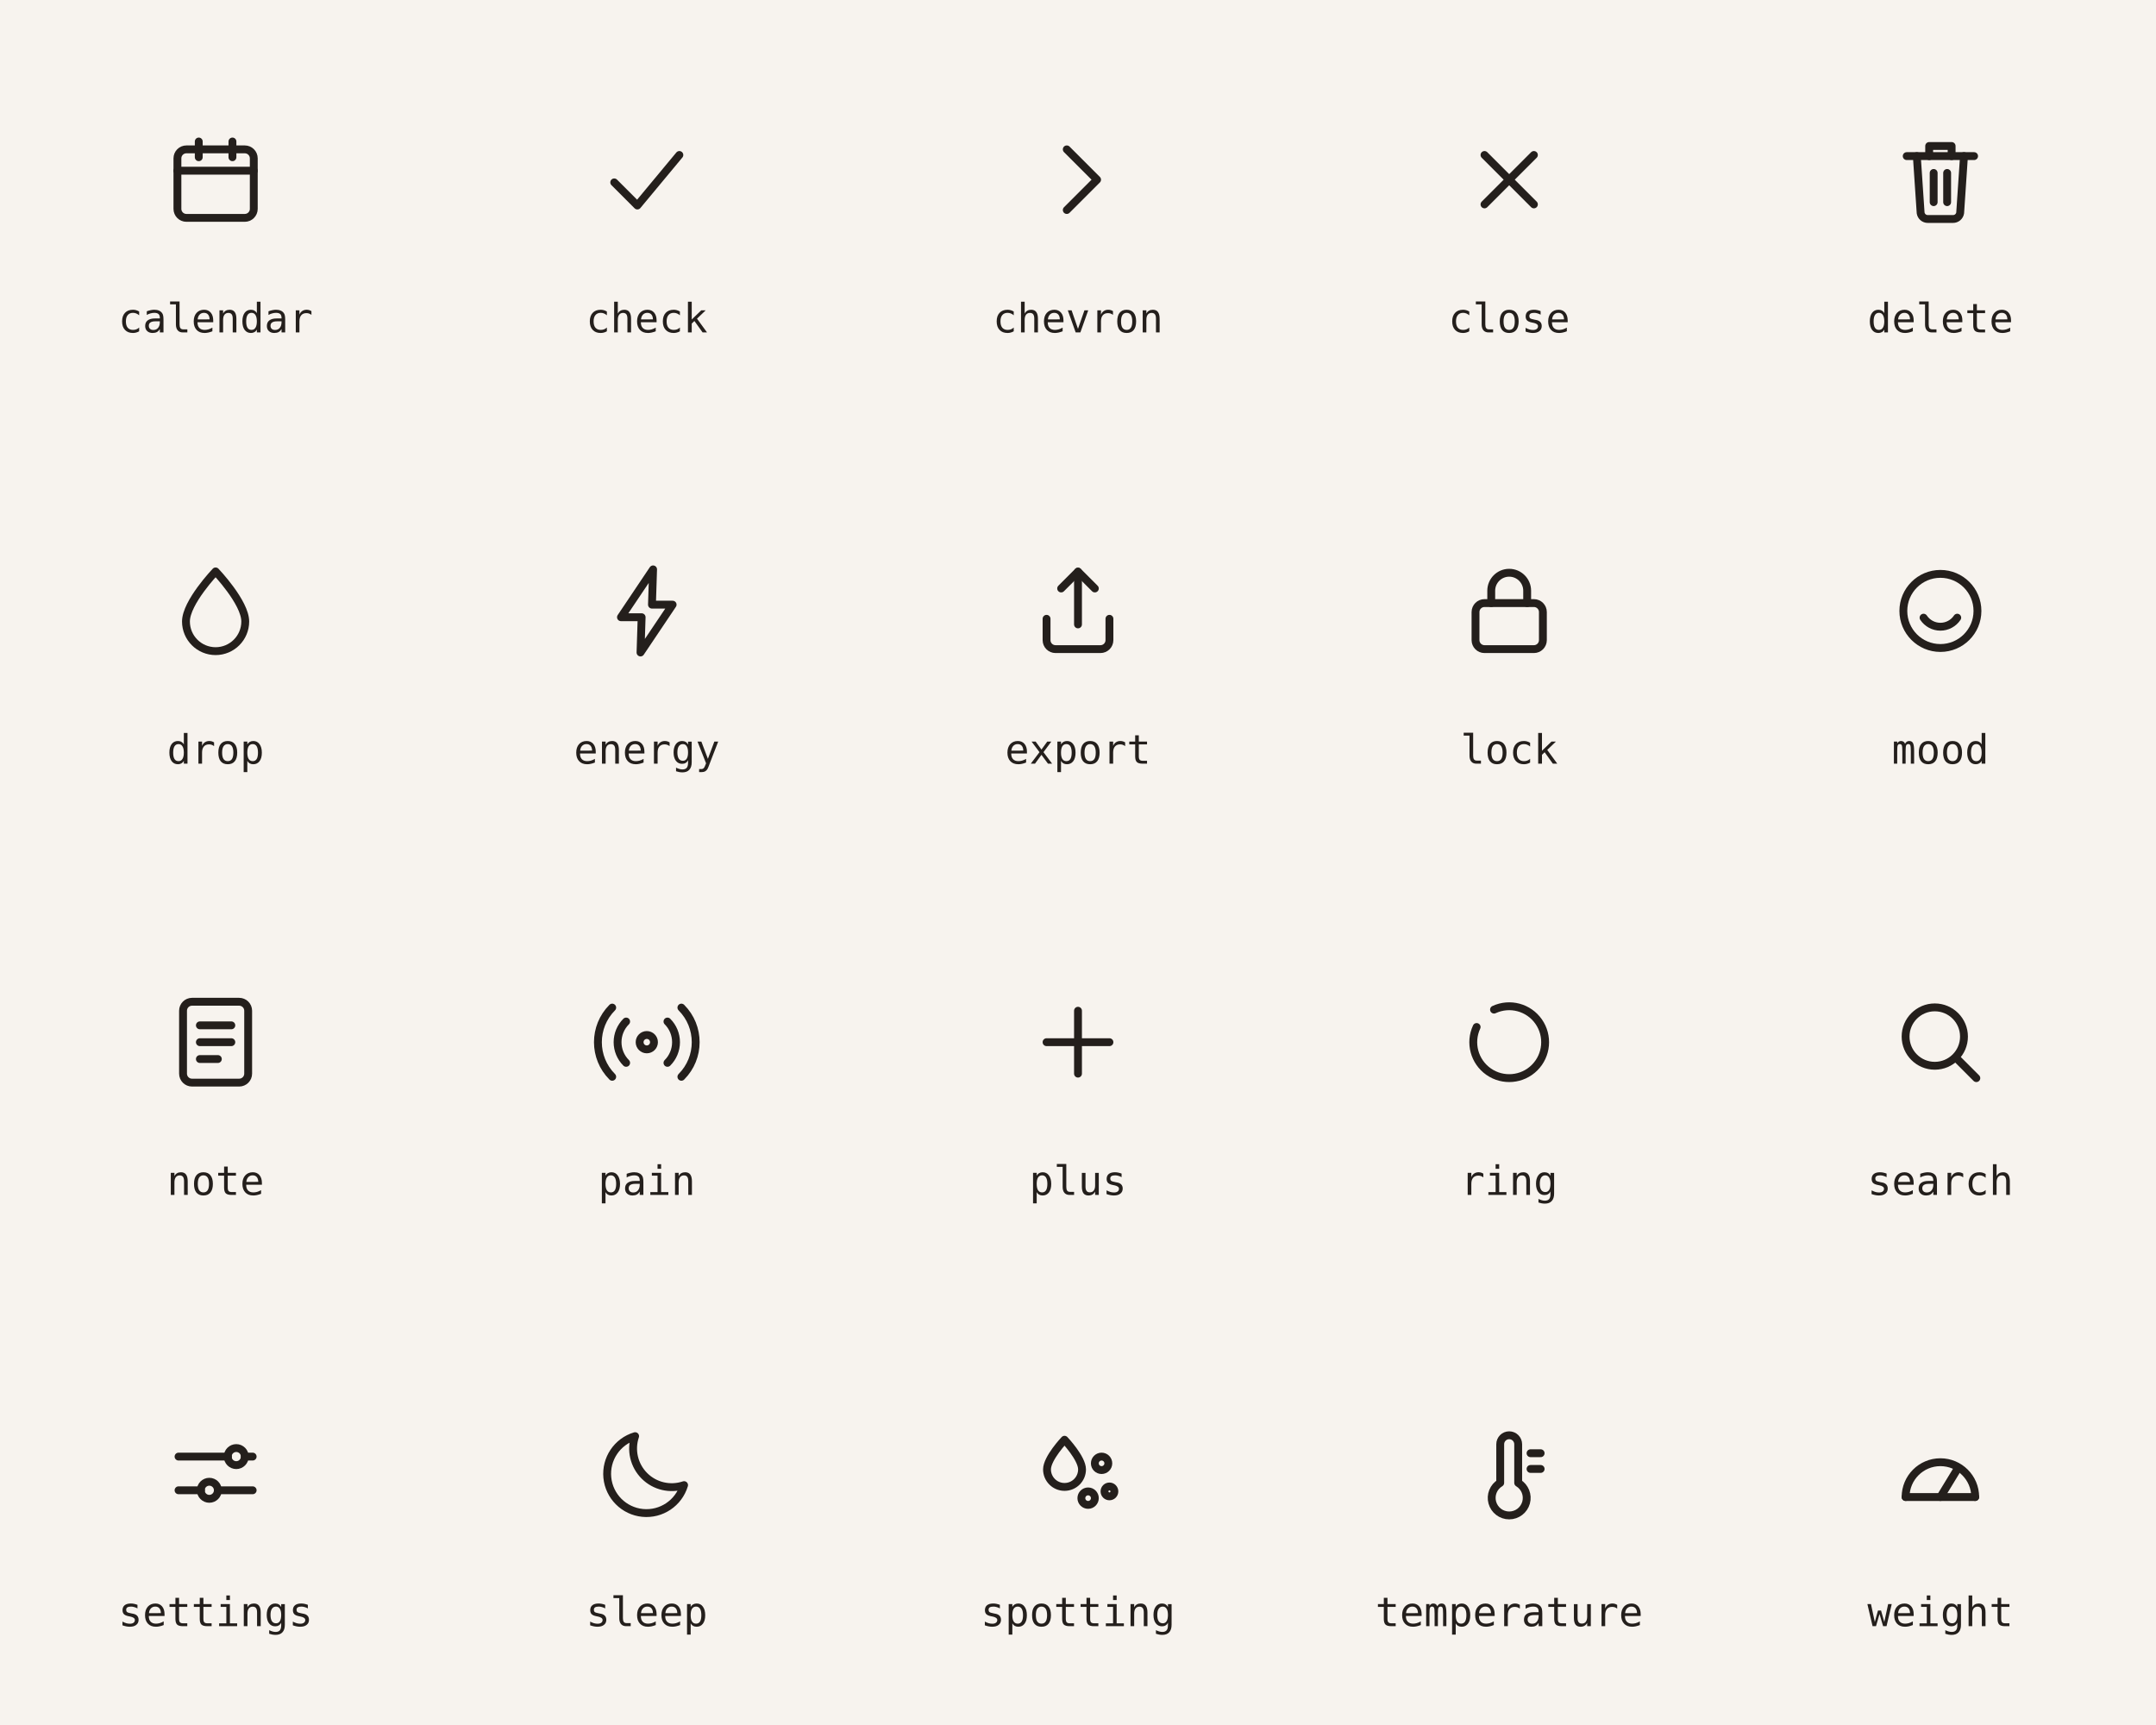
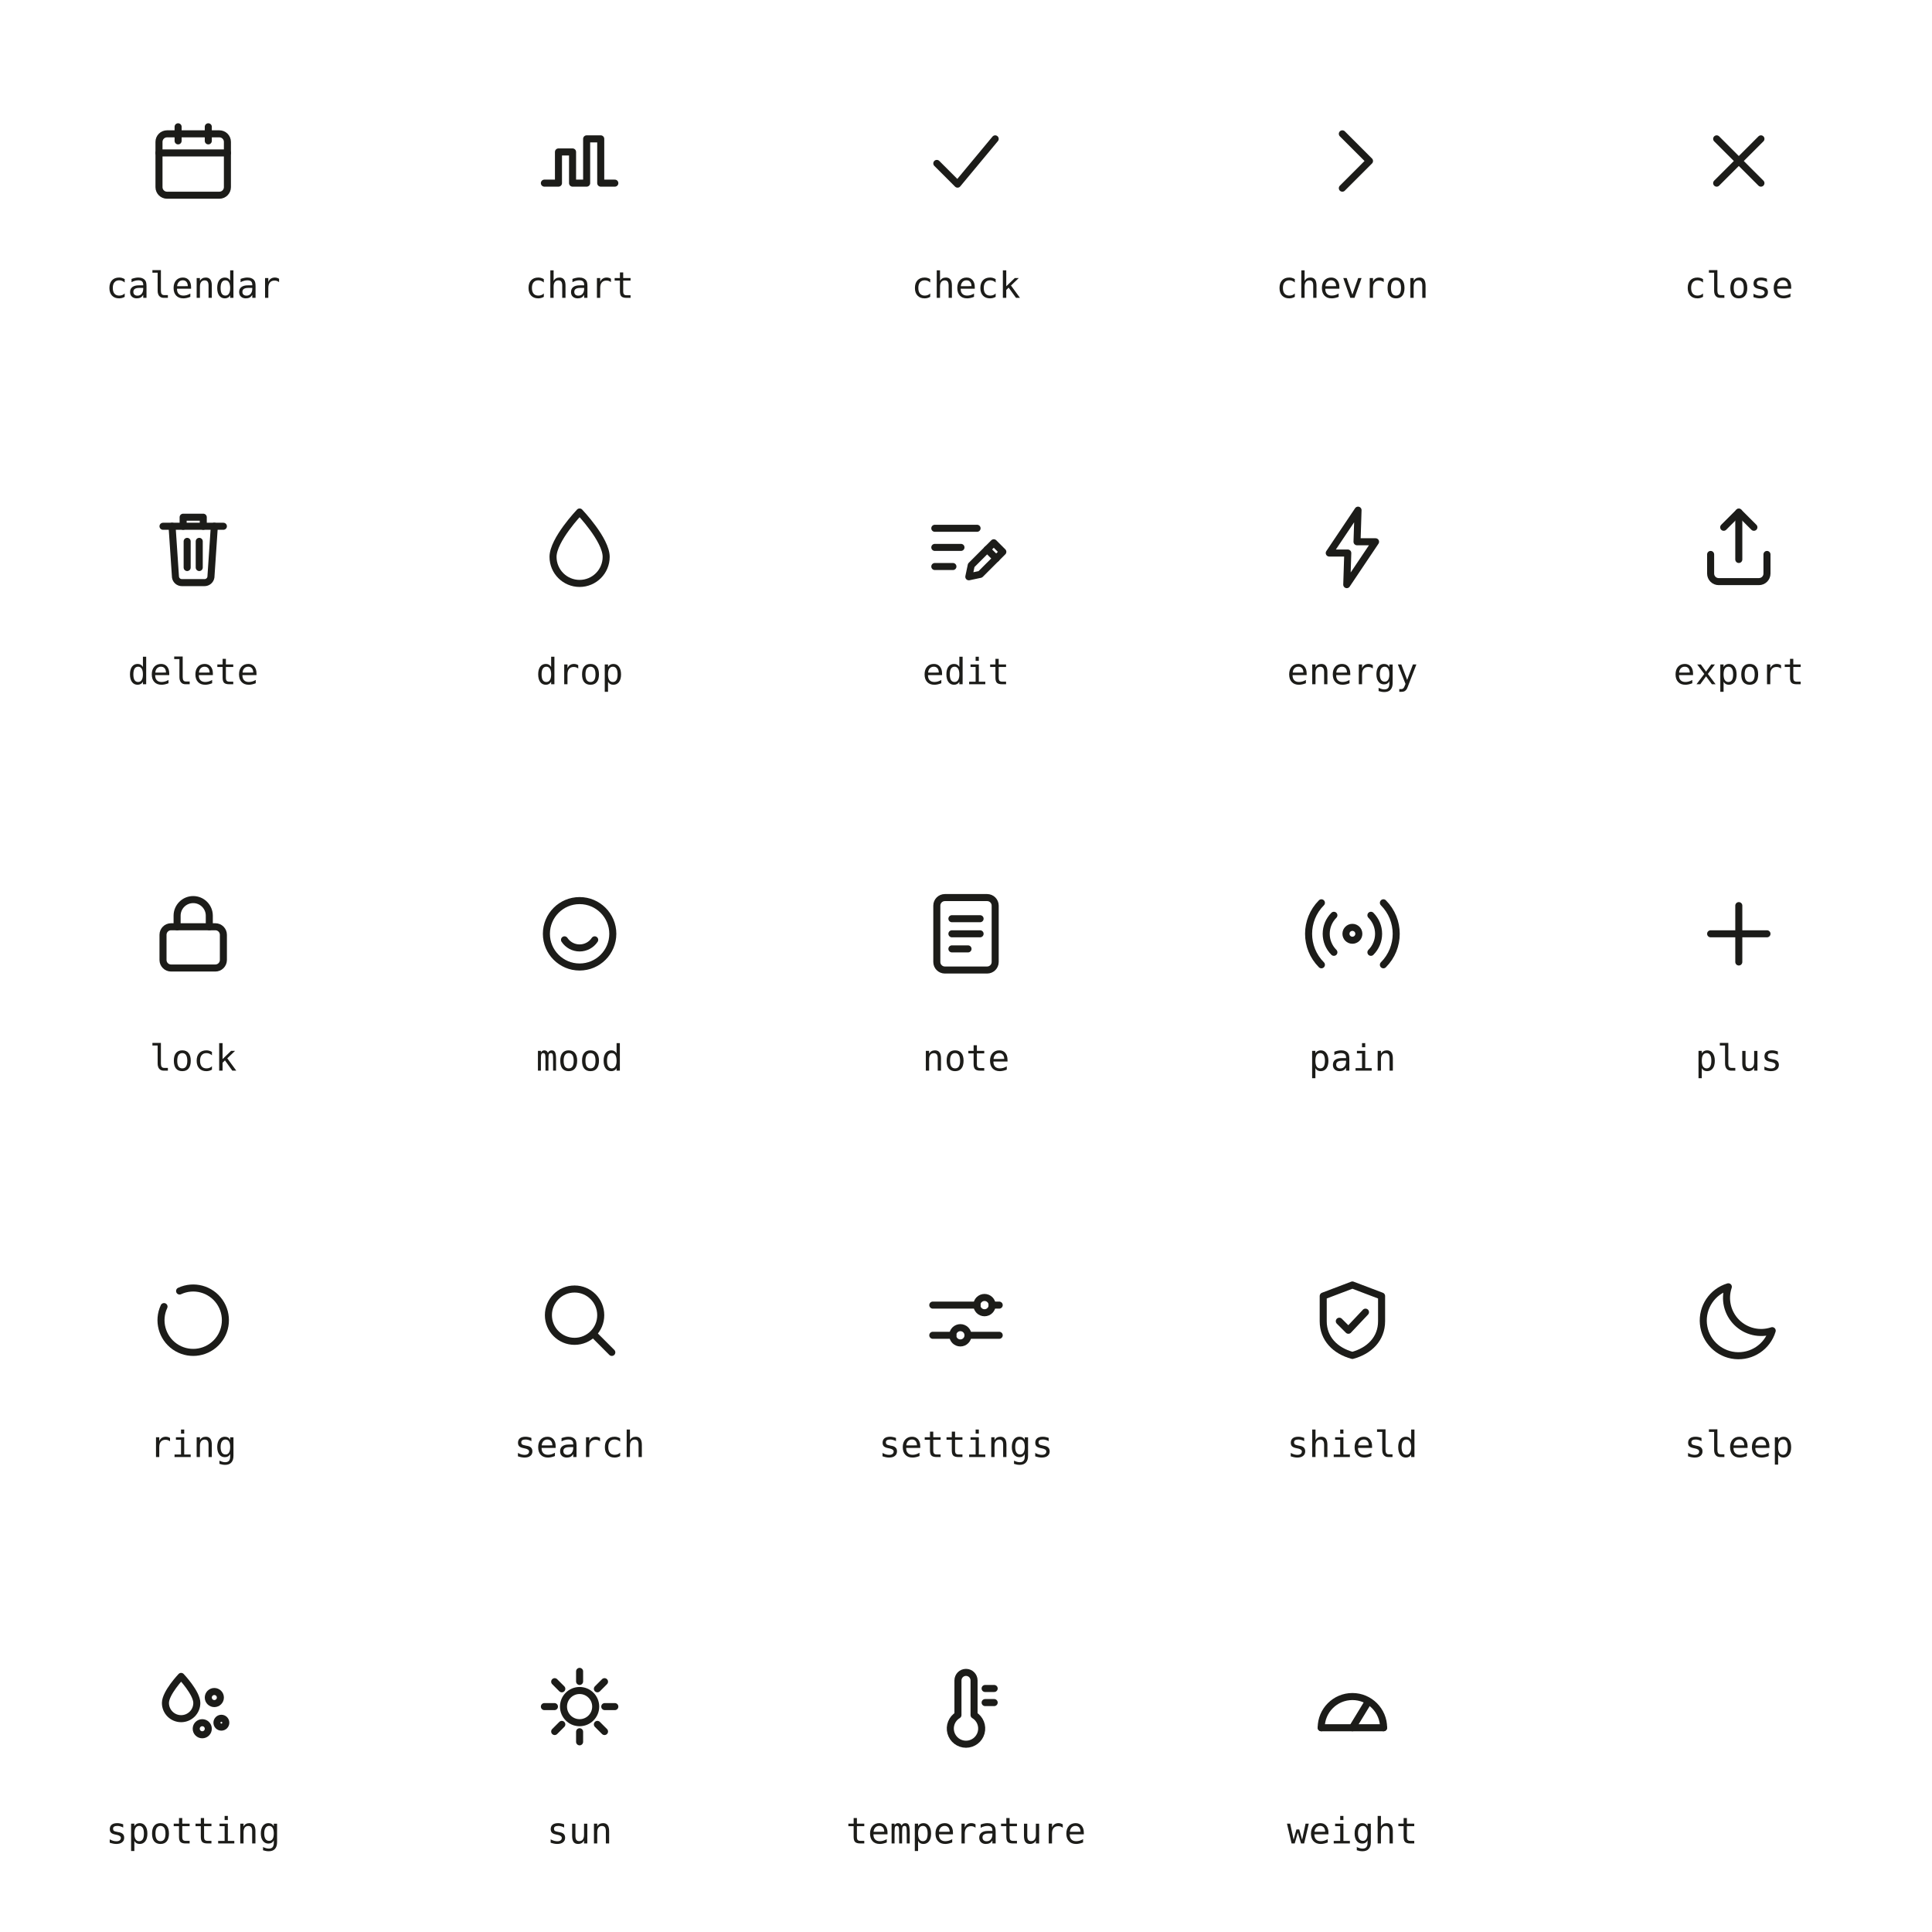
- <svg xmlns="http://www.w3.org/2000/svg" viewBox="0 0 480 384" width="480" height="384">
-   <rect width="480" height="384" fill="#F7F3EE" />
-   <g transform="translate(36 28)" fill="none" stroke="#241F1C" stroke-width="1.75" stroke-linecap="round" stroke-linejoin="round">
+ <svg xmlns="http://www.w3.org/2000/svg" viewBox="0 0 480 480" width="480" height="480">
+   <rect width="480" height="480" fill="#FFFFFF" />
+   <g transform="translate(36 28)" fill="none" stroke="#1C1C19" stroke-width="1.75" stroke-linecap="round" stroke-linejoin="round">
    <rect x="3.5" y="5.25" width="17" height="15.25" rx="2" />
    <path d="M3.5 10h17" />
    <path d="M8.25 3.5v3.5" />
    <path d="M15.75 3.5v3.5" />
  </g>
-   <text x="48" y="74" text-anchor="middle" font-family="monospace" font-size="9" fill="#241F1C">calendar</text>
-   <g transform="translate(132 28)" fill="none" stroke="#241F1C" stroke-width="1.75" stroke-linecap="round" stroke-linejoin="round">
+   <text x="48" y="74" text-anchor="middle" font-family="monospace" font-size="9" fill="#1C1C19">calendar</text>
+   <g transform="translate(132 28)" fill="none" stroke="#1C1C19" stroke-width="1.75" stroke-linecap="round" stroke-linejoin="round">
+     <path d="M3.25 17.5h3.5V9.75h3.5v7.75h3.5V6.5h3.5v11h3.5" />
+   </g>
+   <text x="144" y="74" text-anchor="middle" font-family="monospace" font-size="9" fill="#1C1C19">chart</text>
+   <g transform="translate(228 28)" fill="none" stroke="#1C1C19" stroke-width="1.75" stroke-linecap="round" stroke-linejoin="round">
    <path d="M4.75 12.6 9.9 17.75 19.25 6.5" />
  </g>
-   <text x="144" y="74" text-anchor="middle" font-family="monospace" font-size="9" fill="#241F1C">check</text>
-   <g transform="translate(228 28)" fill="none" stroke="#241F1C" stroke-width="1.75" stroke-linecap="round" stroke-linejoin="round">
+   <text x="240" y="74" text-anchor="middle" font-family="monospace" font-size="9" fill="#1C1C19">check</text>
+   <g transform="translate(324 28)" fill="none" stroke="#1C1C19" stroke-width="1.75" stroke-linecap="round" stroke-linejoin="round">
    <path d="M9.5 5.25 16.25 12 9.5 18.75" />
  </g>
-   <text x="240" y="74" text-anchor="middle" font-family="monospace" font-size="9" fill="#241F1C">chevron</text>
-   <g transform="translate(324 28)" fill="none" stroke="#241F1C" stroke-width="1.75" stroke-linecap="round" stroke-linejoin="round">
+   <text x="336" y="74" text-anchor="middle" font-family="monospace" font-size="9" fill="#1C1C19">chevron</text>
+   <g transform="translate(420 28)" fill="none" stroke="#1C1C19" stroke-width="1.75" stroke-linecap="round" stroke-linejoin="round">
    <path d="M6.5 6.5 17.5 17.5" />
    <path d="M17.5 6.5 6.5 17.5" />
  </g>
-   <text x="336" y="74" text-anchor="middle" font-family="monospace" font-size="9" fill="#241F1C">close</text>
-   <g transform="translate(420 28)" fill="none" stroke="#241F1C" stroke-width="1.75" stroke-linecap="round" stroke-linejoin="round">
+   <text x="432" y="74" text-anchor="middle" font-family="monospace" font-size="9" fill="#1C1C19">close</text>
+   <g transform="translate(36 124)" fill="none" stroke="#1C1C19" stroke-width="1.75" stroke-linecap="round" stroke-linejoin="round">
    <path d="M4.5 6.75h15" />
    <path d="M9.5 6.75V4.5h5v2.25" />
    <path d="M6.75 6.75 7.6 19.4a1.6 1.6 0 0 0 1.6 1.35h5.6a1.6 1.6 0 0 0 1.6-1.35l.85-12.65" />
    <path d="M10.5 10.5v6.5" />
    <path d="M13.5 10.5v6.5" />
  </g>
-   <text x="432" y="74" text-anchor="middle" font-family="monospace" font-size="9" fill="#241F1C">delete</text>
-   <g transform="translate(36 124)" fill="none" stroke="#241F1C" stroke-width="1.75" stroke-linecap="round" stroke-linejoin="round">
+   <text x="48" y="170" text-anchor="middle" font-family="monospace" font-size="9" fill="#1C1C19">delete</text>
+   <g transform="translate(132 124)" fill="none" stroke="#1C1C19" stroke-width="1.75" stroke-linecap="round" stroke-linejoin="round">
    <path d="M12 3.2c0 0-6.6 6.9-6.6 11.15a6.6 6.6 0 0 0 13.2 0C18.6 10.1 12 3.2 12 3.2Z" />
  </g>
-   <text x="48" y="170" text-anchor="middle" font-family="monospace" font-size="9" fill="#241F1C">drop</text>
-   <g transform="translate(132 124)" fill="none" stroke="#241F1C" stroke-width="1.75" stroke-linecap="round" stroke-linejoin="round">
+   <text x="144" y="170" text-anchor="middle" font-family="monospace" font-size="9" fill="#1C1C19">drop</text>
+   <g transform="translate(228 124)" fill="none" stroke="#1C1C19" stroke-width="1.75" stroke-linecap="round" stroke-linejoin="round">
+     <path d="M4.25 7.25h10.5" />
+     <path d="M4.25 12h6.5" />
+     <path d="M4.25 16.75h4.5" />
+     <path d="m18.9 10.85 2.25 2.25-5.6 5.6-2.85.6.6-2.85z" />
+     <path d="m17.25 12.5 2.25 2.25" />
+   </g>
+   <text x="240" y="170" text-anchor="middle" font-family="monospace" font-size="9" fill="#1C1C19">edit</text>
+   <g transform="translate(324 124)" fill="none" stroke="#1C1C19" stroke-width="1.75" stroke-linecap="round" stroke-linejoin="round">
    <path d="M13.4 2.75 6.25 13.4h4.6L10.6 21.25l7.15-10.65h-4.6z" />
  </g>
-   <text x="144" y="170" text-anchor="middle" font-family="monospace" font-size="9" fill="#241F1C">energy</text>
-   <g transform="translate(228 124)" fill="none" stroke="#241F1C" stroke-width="1.75" stroke-linecap="round" stroke-linejoin="round">
+   <text x="336" y="170" text-anchor="middle" font-family="monospace" font-size="9" fill="#1C1C19">energy</text>
+   <g transform="translate(420 124)" fill="none" stroke="#1C1C19" stroke-width="1.75" stroke-linecap="round" stroke-linejoin="round">
    <path d="M12 15V3.25" />
    <path d="M8.25 7 12 3.25 15.75 7" />
    <path d="M5 13.75v4.75a2 2 0 0 0 2 2h10a2 2 0 0 0 2-2v-4.75" />
  </g>
-   <text x="240" y="170" text-anchor="middle" font-family="monospace" font-size="9" fill="#241F1C">export</text>
-   <g transform="translate(324 124)" fill="none" stroke="#241F1C" stroke-width="1.75" stroke-linecap="round" stroke-linejoin="round">
+   <text x="432" y="170" text-anchor="middle" font-family="monospace" font-size="9" fill="#1C1C19">export</text>
+   <g transform="translate(36 220)" fill="none" stroke="#1C1C19" stroke-width="1.75" stroke-linecap="round" stroke-linejoin="round">
    <rect x="4.5" y="10.25" width="15" height="10.25" rx="2" />
    <path d="M8 10.25V7.5a4 4 0 0 1 8 0v2.75" />
  </g>
-   <text x="336" y="170" text-anchor="middle" font-family="monospace" font-size="9" fill="#241F1C">lock</text>
-   <g transform="translate(420 124)" fill="none" stroke="#241F1C" stroke-width="1.75" stroke-linecap="round" stroke-linejoin="round">
+   <text x="48" y="266" text-anchor="middle" font-family="monospace" font-size="9" fill="#1C1C19">lock</text>
+   <g transform="translate(132 220)" fill="none" stroke="#1C1C19" stroke-width="1.75" stroke-linecap="round" stroke-linejoin="round">
    <circle cx="12" cy="12" r="8.25" />
    <path d="M8.25 13.5a4.5 4.5 0 0 0 7.5 0" />
  </g>
-   <text x="432" y="170" text-anchor="middle" font-family="monospace" font-size="9" fill="#241F1C">mood</text>
-   <g transform="translate(36 220)" fill="none" stroke="#241F1C" stroke-width="1.75" stroke-linecap="round" stroke-linejoin="round">
+   <text x="144" y="266" text-anchor="middle" font-family="monospace" font-size="9" fill="#1C1C19">mood</text>
+   <g transform="translate(228 220)" fill="none" stroke="#1C1C19" stroke-width="1.75" stroke-linecap="round" stroke-linejoin="round">
    <rect x="4.75" y="3" width="14.5" height="18" rx="2" />
    <path d="M8.5 8.25h7" />
    <path d="M8.5 12h7" />
    <path d="M8.5 15.75h4" />
  </g>
-   <text x="48" y="266" text-anchor="middle" font-family="monospace" font-size="9" fill="#241F1C">note</text>
-   <g transform="translate(132 220)" fill="none" stroke="#241F1C" stroke-width="1.75" stroke-linecap="round" stroke-linejoin="round">
+   <text x="240" y="266" text-anchor="middle" font-family="monospace" font-size="9" fill="#1C1C19">note</text>
+   <g transform="translate(324 220)" fill="none" stroke="#1C1C19" stroke-width="1.75" stroke-linecap="round" stroke-linejoin="round">
    <circle cx="12" cy="12" r="1.6" />
    <path d="M7.4 7.4a6.5 6.5 0 0 0 0 9.2" />
    <path d="M16.6 16.6a6.5 6.5 0 0 0 0-9.2" />
    <path d="M4.3 4.3a10.9 10.9 0 0 0 0 15.4" />
    <path d="M19.7 19.7a10.9 10.9 0 0 0 0-15.4" />
  </g>
-   <text x="144" y="266" text-anchor="middle" font-family="monospace" font-size="9" fill="#241F1C">pain</text>
-   <g transform="translate(228 220)" fill="none" stroke="#241F1C" stroke-width="1.75" stroke-linecap="round" stroke-linejoin="round">
+   <text x="336" y="266" text-anchor="middle" font-family="monospace" font-size="9" fill="#1C1C19">pain</text>
+   <g transform="translate(420 220)" fill="none" stroke="#1C1C19" stroke-width="1.75" stroke-linecap="round" stroke-linejoin="round">
    <path d="M12 5v14" />
    <path d="M5 12h14" />
  </g>
-   <text x="240" y="266" text-anchor="middle" font-family="monospace" font-size="9" fill="#241F1C">plus</text>
-   <g transform="translate(324 220)" fill="none" stroke="#241F1C" stroke-width="1.75" stroke-linecap="round" stroke-linejoin="round">
+   <text x="432" y="266" text-anchor="middle" font-family="monospace" font-size="9" fill="#1C1C19">plus</text>
+   <g transform="translate(36 316)" fill="none" stroke="#1C1C19" stroke-width="1.75" stroke-linecap="round" stroke-linejoin="round">
    <path d="M4.75 8.62A8 8 0 1 0 8.62 4.75" />
  </g>
-   <text x="336" y="266" text-anchor="middle" font-family="monospace" font-size="9" fill="#241F1C">ring</text>
-   <g transform="translate(420 220)" fill="none" stroke="#241F1C" stroke-width="1.75" stroke-linecap="round" stroke-linejoin="round">
+   <text x="48" y="362" text-anchor="middle" font-family="monospace" font-size="9" fill="#1C1C19">ring</text>
+   <g transform="translate(132 316)" fill="none" stroke="#1C1C19" stroke-width="1.75" stroke-linecap="round" stroke-linejoin="round">
    <circle cx="10.75" cy="10.75" r="6.5" />
    <path d="M15.6 15.6 20 20" />
  </g>
-   <text x="432" y="266" text-anchor="middle" font-family="monospace" font-size="9" fill="#241F1C">search</text>
-   <g transform="translate(36 316)" fill="none" stroke="#241F1C" stroke-width="1.75" stroke-linecap="round" stroke-linejoin="round">
+   <text x="144" y="362" text-anchor="middle" font-family="monospace" font-size="9" fill="#1C1C19">search</text>
+   <g transform="translate(228 316)" fill="none" stroke="#1C1C19" stroke-width="1.75" stroke-linecap="round" stroke-linejoin="round">
    <path d="M3.75 8.25h11" />
    <path d="M18.5 8.25h1.75" />
    <path d="M3.75 15.75h5" />
    <path d="M12.5 15.75h7.75" />
    <circle cx="16.6" cy="8.25" r="1.9" />
    <circle cx="10.6" cy="15.75" r="1.9" />
  </g>
-   <text x="48" y="362" text-anchor="middle" font-family="monospace" font-size="9" fill="#241F1C">settings</text>
-   <g transform="translate(132 316)" fill="none" stroke="#241F1C" stroke-width="1.75" stroke-linecap="round" stroke-linejoin="round">
+   <text x="240" y="362" text-anchor="middle" font-family="monospace" font-size="9" fill="#1C1C19">settings</text>
+   <g transform="translate(324 316)" fill="none" stroke="#1C1C19" stroke-width="1.75" stroke-linecap="round" stroke-linejoin="round">
+     <path d="M12 3.25 4.75 6v6.25c0 4.35 3 7.35 7.25 8.5 4.25-1.15 7.25-4.15 7.25-8.5V6z" />
+     <path d="m8.75 12.25 2.25 2.25 4.25-4.5" />
+   </g>
+   <text x="336" y="362" text-anchor="middle" font-family="monospace" font-size="9" fill="#1C1C19">shield</text>
+   <g transform="translate(420 316)" fill="none" stroke="#1C1C19" stroke-width="1.75" stroke-linecap="round" stroke-linejoin="round">
    <path d="M20.3 14.6A8.6 8.6 0 0 1 9.4 3.7 8.75 8.75 0 1 0 20.3 14.6Z" />
  </g>
-   <text x="144" y="362" text-anchor="middle" font-family="monospace" font-size="9" fill="#241F1C">sleep</text>
-   <g transform="translate(228 316)" fill="none" stroke="#241F1C" stroke-width="1.75" stroke-linecap="round" stroke-linejoin="round">
+   <text x="432" y="362" text-anchor="middle" font-family="monospace" font-size="9" fill="#1C1C19">sleep</text>
+   <g transform="translate(36 412)" fill="none" stroke="#1C1C19" stroke-width="1.75" stroke-linecap="round" stroke-linejoin="round">
    <path d="M9 4.5c0 0-3.9 4.1-3.9 6.6a3.9 3.9 0 0 0 7.8 0C12.9 8.6 9 4.5 9 4.5Z" />
    <circle cx="17.25" cy="9.75" r="1.5" />
    <circle cx="14.25" cy="17.5" r="1.5" />
    <circle cx="19" cy="16" r="1.1" />
  </g>
-   <text x="240" y="362" text-anchor="middle" font-family="monospace" font-size="9" fill="#241F1C">spotting</text>
-   <g transform="translate(324 316)" fill="none" stroke="#241F1C" stroke-width="1.75" stroke-linecap="round" stroke-linejoin="round">
+   <text x="48" y="458" text-anchor="middle" font-family="monospace" font-size="9" fill="#1C1C19">spotting</text>
+   <g transform="translate(132 412)" fill="none" stroke="#1C1C19" stroke-width="1.75" stroke-linecap="round" stroke-linejoin="round">
+     <circle cx="12" cy="12" r="4" />
+     <path d="M12 5.75V3.25" />
+     <path d="M16.42 7.58 18.19 5.81" />
+     <path d="M18.25 12h2.5" />
+     <path d="m16.42 16.42 1.77 1.77" />
+     <path d="M12 18.25v2.5" />
+     <path d="M7.58 16.42 5.81 18.19" />
+     <path d="M5.75 12h-2.5" />
+     <path d="M7.58 7.58 5.81 5.81" />
+   </g>
+   <text x="144" y="458" text-anchor="middle" font-family="monospace" font-size="9" fill="#1C1C19">sun</text>
+   <g transform="translate(228 412)" fill="none" stroke="#1C1C19" stroke-width="1.75" stroke-linecap="round" stroke-linejoin="round">
    <path d="M14 14.1V5.5a2 2 0 1 0-4 0v8.6a3.9 3.9 0 1 0 4 0Z" />
    <path d="M16.75 7.5h2.25" />
    <path d="M16.75 11h2.25" />
  </g>
-   <text x="336" y="362" text-anchor="middle" font-family="monospace" font-size="9" fill="#241F1C">temperature</text>
-   <g transform="translate(420 316)" fill="none" stroke="#241F1C" stroke-width="1.75" stroke-linecap="round" stroke-linejoin="round">
+   <text x="240" y="458" text-anchor="middle" font-family="monospace" font-size="9" fill="#1C1C19">temperature</text>
+   <g transform="translate(324 412)" fill="none" stroke="#1C1C19" stroke-width="1.75" stroke-linecap="round" stroke-linejoin="round">
    <path d="M4.25 17.25a7.75 7.75 0 1 1 15.5 0" />
    <path d="M4.25 17.25h15.5" />
    <path d="M12 17.25 15.5 11.5" />
  </g>
-   <text x="432" y="362" text-anchor="middle" font-family="monospace" font-size="9" fill="#241F1C">weight</text>
+   <text x="336" y="458" text-anchor="middle" font-family="monospace" font-size="9" fill="#1C1C19">weight</text>
</svg>
